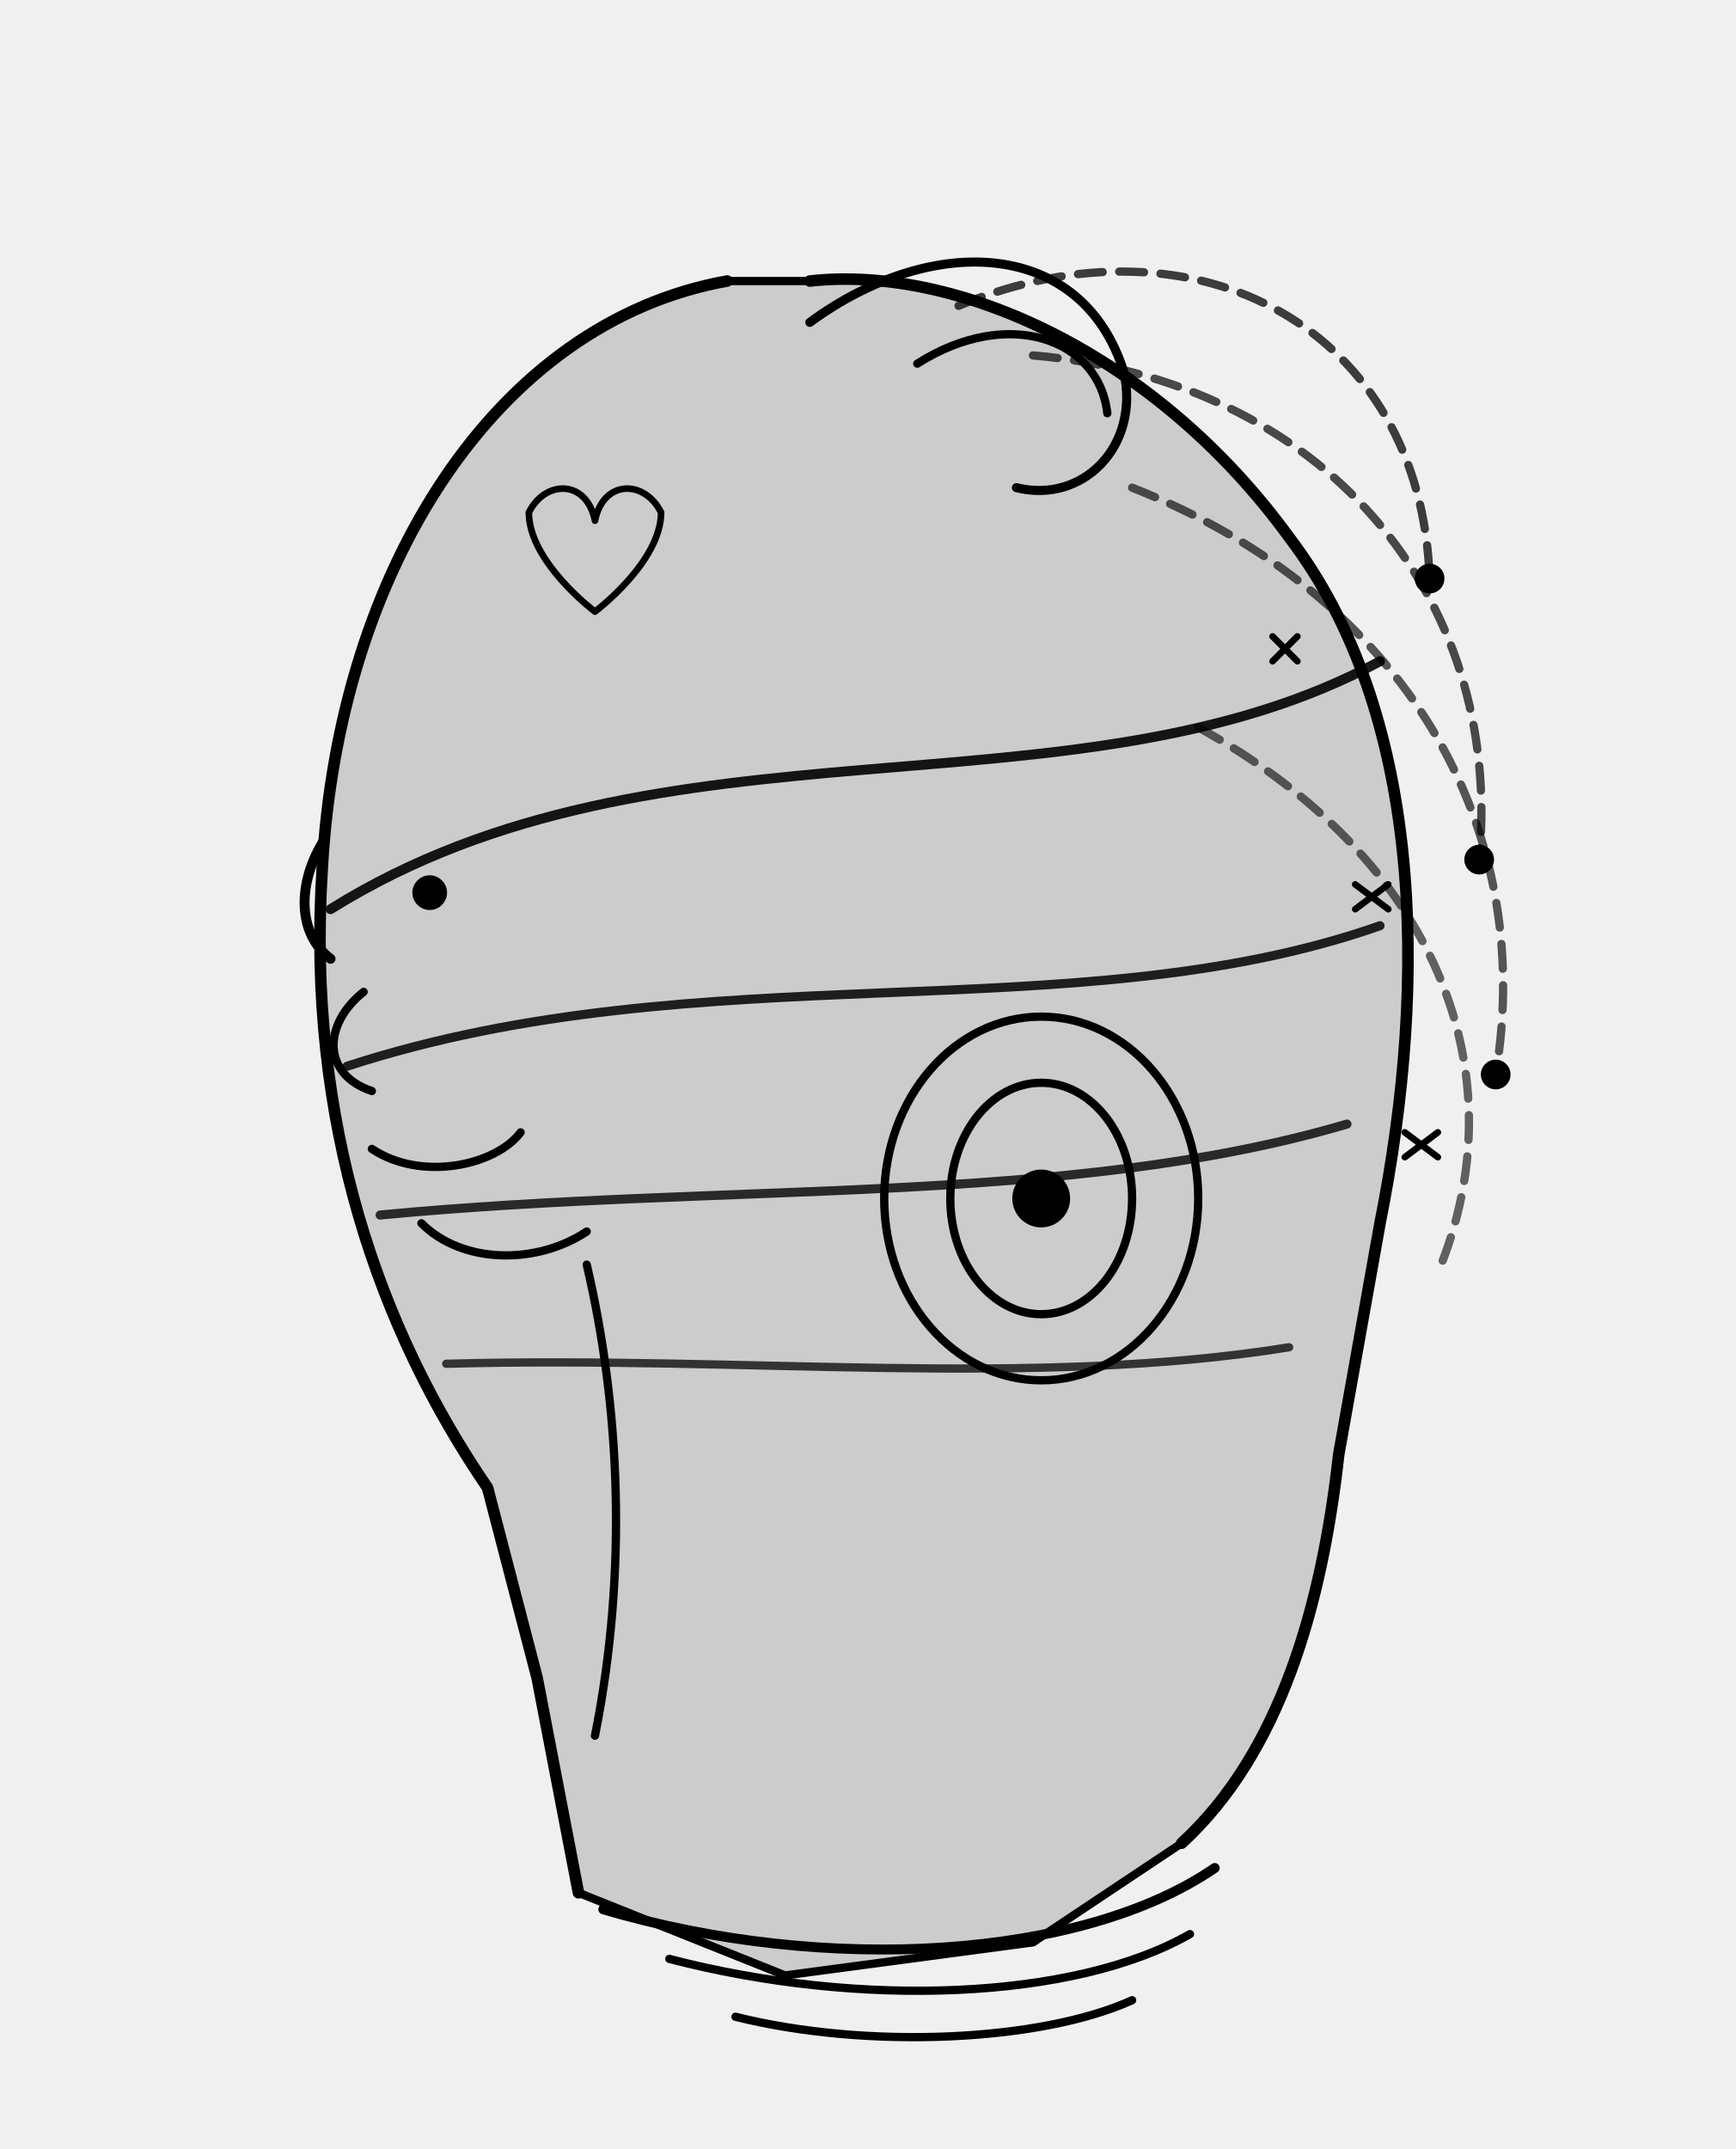
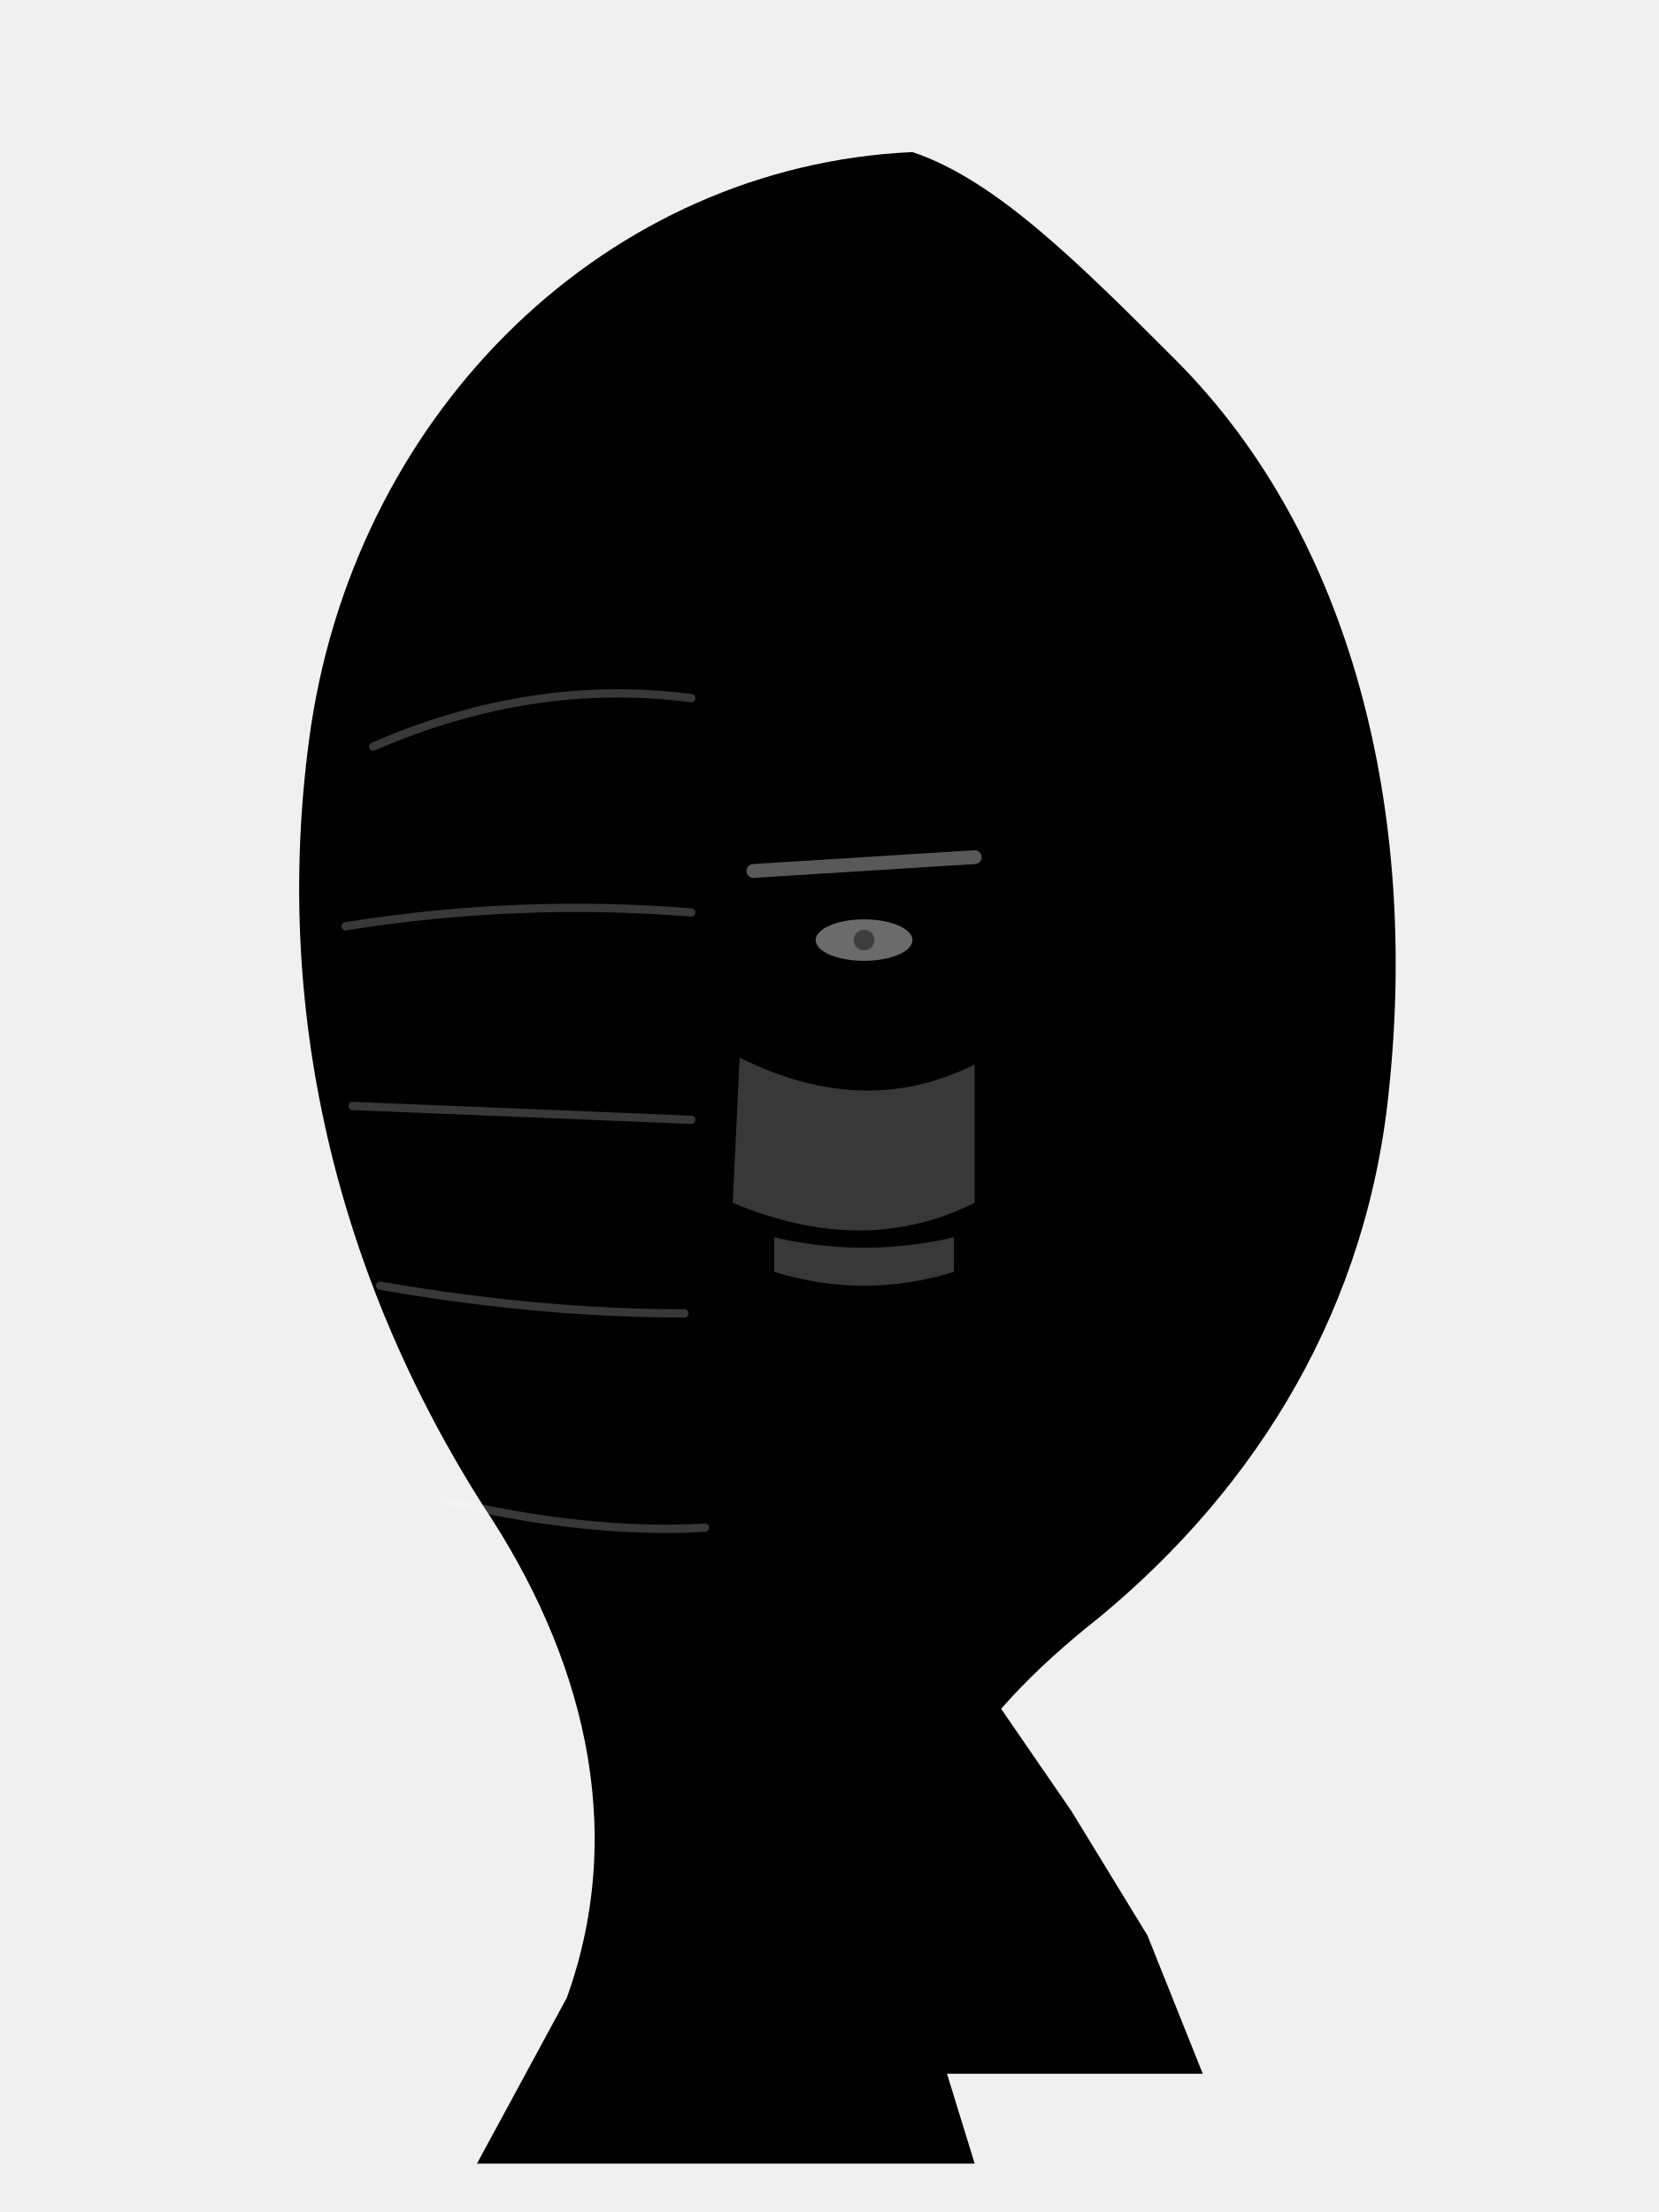
- <svg xmlns="http://www.w3.org/2000/svg" viewBox="0 0 420 520" fill="none" stroke="#000" stroke-width="2" stroke-linejoin="round" stroke-linecap="round" aria-hidden="true">
-   <path d="M 176 68 C 120 78 82 138 78 210 C 74 272 92 322 118 360 L 130 406 L 140 458 L 190 478 L 250 470 L 286 446 C 310 424 320 388 324 352 L 334 296 C 346 236 344 172 312 130 C 280 86 232 64 196 68 C 188 68 182 68 176 68 Z" fill="#000" fill-opacity="0.15" />
-   <path d="M 176 68 C 120 78 82 138 78 210 C 74 272 92 322 118 360 L 130 406 L 140 458" stroke-width="2.8" />
-   <path d="M 196 68 C 232 64 280 86 312 130 C 344 172 346 236 334 296 L 324 352 C 320 388 310 424 286 446" stroke-width="2.8" />
-   <path d="M 80 220 C 160 170 260 200 334 160" stroke-width="2.4" opacity="0.9" />
-   <path d="M 84 258 C 170 230 260 250 334 224" stroke-width="2.2" opacity="0.85" />
-   <path d="M 92 294 C 176 286 258 292 326 272" stroke-width="2.2" opacity="0.8" />
-   <path d="M 108 330 C 180 328 250 336 312 326" stroke-width="2" opacity="0.75" />
-   <path d="M 196 78 C 226 56 262 58 272 90 C 276 108 262 122 246 118" stroke-width="2.2" />
-   <path d="M 222 88 C 244 74 266 82 268 100" stroke-width="2" />
-   <path d="M 78 204 C 72 214 72 226 80 232" stroke-width="2.4" />
-   <circle cx="104" cy="216" r="3.2" fill="#000" />
-   <path d="M 88 240 C 78 248 78 260 90 264" />
-   <path d="M 90 278 C 102 286 120 282 126 274" />
-   <path d="M 102 296 C 112 306 130 306 142 298" />
-   <path d="M 142 306 C 150 340 152 380 144 420" />
-   <ellipse cx="252" cy="290" rx="38" ry="44" />
-   <ellipse cx="252" cy="290" rx="22" ry="28" />
-   <circle cx="252" cy="290" r="6" fill="#000" />
-   <path d="M 232 74 C 290 50 344 80 346 140" stroke-width="2" stroke-dasharray="6 4" opacity="0.75" />
-   <path d="M 250 86 C 320 92 364 144 358 208" stroke-width="2" stroke-dasharray="6 4" opacity="0.7" />
-   <path d="M 274 118 C 340 144 372 200 362 260" stroke-width="2" stroke-dasharray="6 4" opacity="0.65" />
-   <path d="M 290 176 C 348 208 368 260 348 308" stroke-width="2" stroke-dasharray="6 4" opacity="0.6" />
-   <path d="M 160 124 C 156 116 146 116 144 126 C 142 116 132 116 128 124 C 128 136 144 148 144 148 C 144 148 160 136 160 124 Z" stroke-width="1.6" />
-   <path d="M 308 160 L 314 154 M 314 160 L 308 154" stroke-width="1.6" />
-   <path d="M 328 220 L 336 214 M 336 220 L 328 214" stroke-width="1.6" />
-   <path d="M 340 280 L 348 274 M 348 280 L 340 274" stroke-width="1.6" />
-   <path d="M 146 462 C 200 478 262 474 294 452" stroke-width="2.4" />
-   <path d="M 162 474 C 208 486 260 484 288 468" />
-   <path d="M 178 488 C 210 496 252 494 274 484" />
-   <circle cx="346" cy="140" r="2.6" fill="#000" />
-   <circle cx="358" cy="208" r="2.6" fill="#000" />
-   <circle cx="362" cy="260" r="2.6" fill="#000" />
+ <svg xmlns="http://www.w3.org/2000/svg" viewBox="0 0 480 640" aria-hidden="true">
+   <g fill="#000">
+     <path d="M 264 44              C 176 48 104 118 90 210              C 78 292 98 370 140 436              C 168 478 182 528 164 578              L 138 626              L 282 626              L 266 574              C 256 532 280 498 318 468              C 364 430 396 378 402 314              C 410 236 392 156 340 104              C 312 76 288 52 264 44 Z" />
+     <path d="M 222 142              C 184 162 162 212 164 264              C 166 310 182 352 202 384              L 210 420              L 216 458              L 254 472              L 294 462              L 322 432              C 342 400 350 354 344 304              L 338 250              C 330 206 312 166 278 148              C 260 138 238 138 222 142 Z" />
+     <path d="M 216 472              L 212 512              L 200 558              L 180 600              L 348 600              L 332 560              L 310 524              L 288 492 Z" />
+   </g>
+   <g fill="#ffffff" fill-opacity="0.42">
+     <ellipse cx="250" cy="272" rx="14" ry="6" />
+     <circle cx="250" cy="272" r="3" fill="#000" />
+   </g>
+   <g fill="#ffffff" fill-opacity="0.22">
+     <path d="M 224 358 Q 250 364 276 358 L 276 368 Q 250 376 224 368 Z" />
+     <path d="M 214 306 Q 250 324 282 308 L 282 348 Q 250 364 212 348 Z" />
+   </g>
+   <path d="M 218 252 L 282 248" stroke="#ffffff" stroke-opacity="0.35" stroke-width="4" stroke-linecap="round" fill="none" />
+   <g stroke="#ffffff" stroke-width="2.4" fill="none" stroke-opacity="0.22" stroke-linecap="round">
+     <path d="M 108 216 Q 154 196 200 202" />
+     <path d="M 100 268 Q 150 260 200 264" />
+     <path d="M 102 320 Q 152 322 200 324" />
+     <path d="M 110 372 Q 156 380 198 380" />
+     <path d="M 128 434 Q 170 444 204 442" />
+   </g>
</svg>
